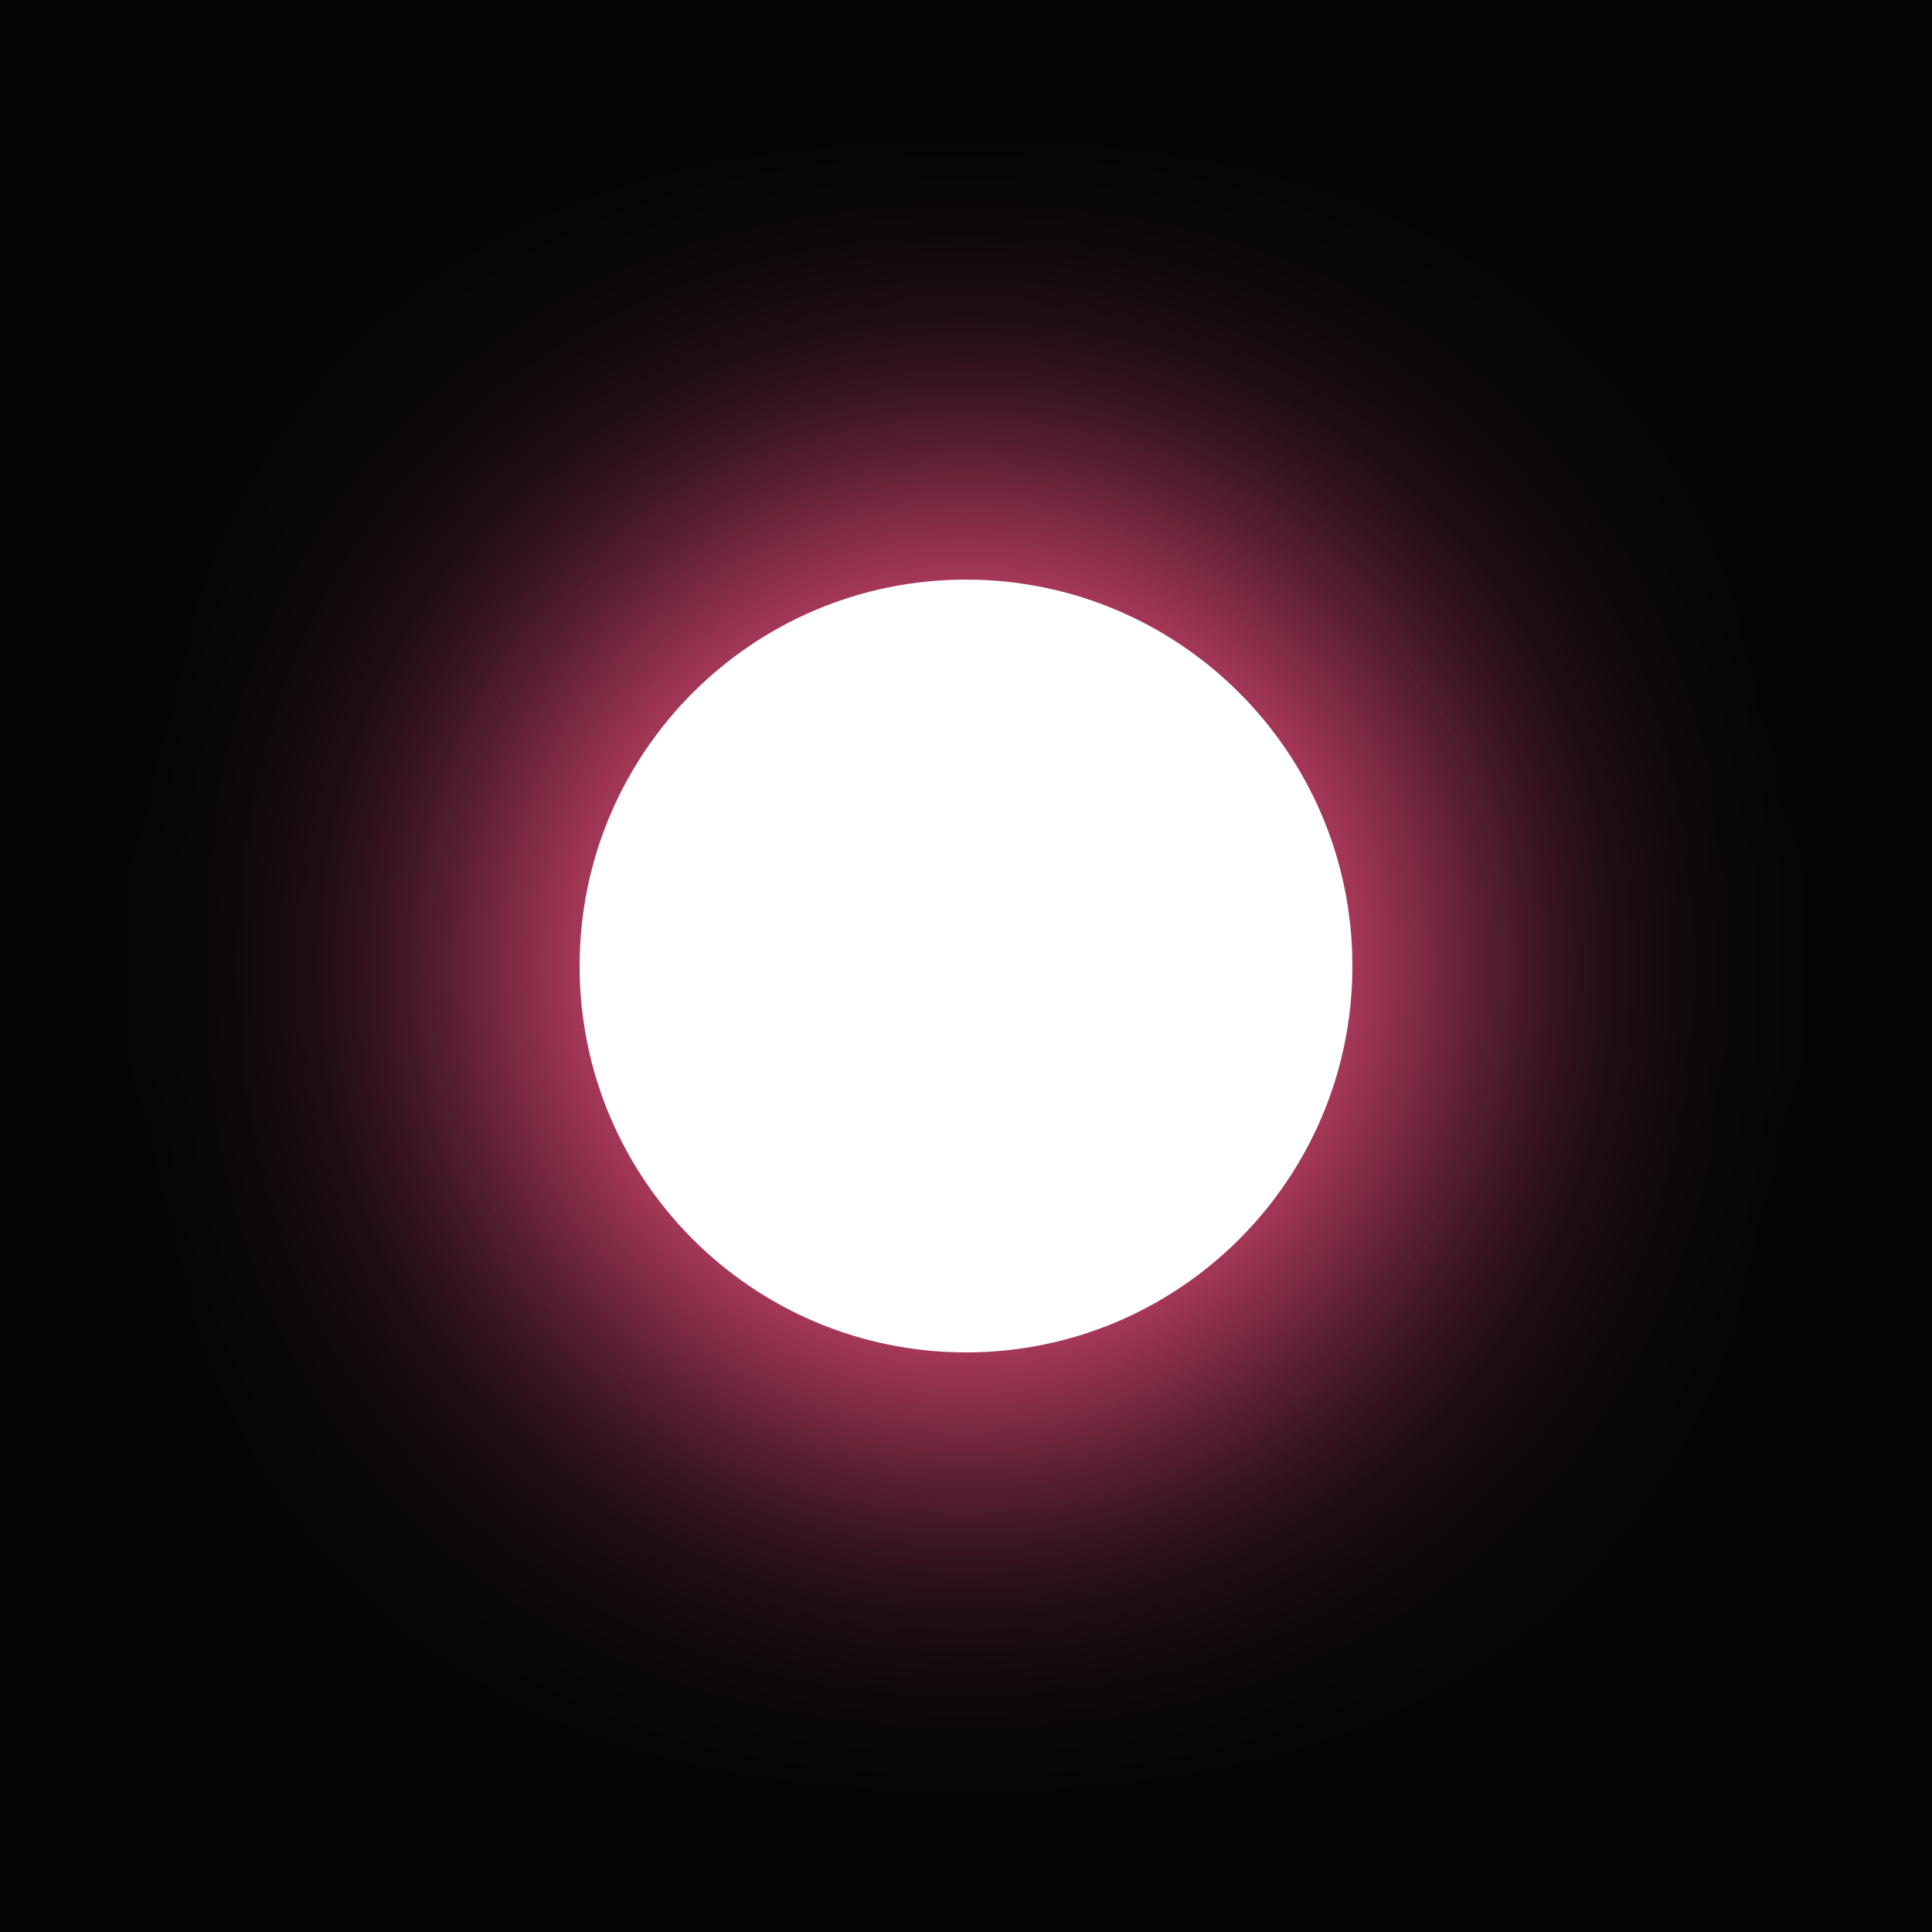
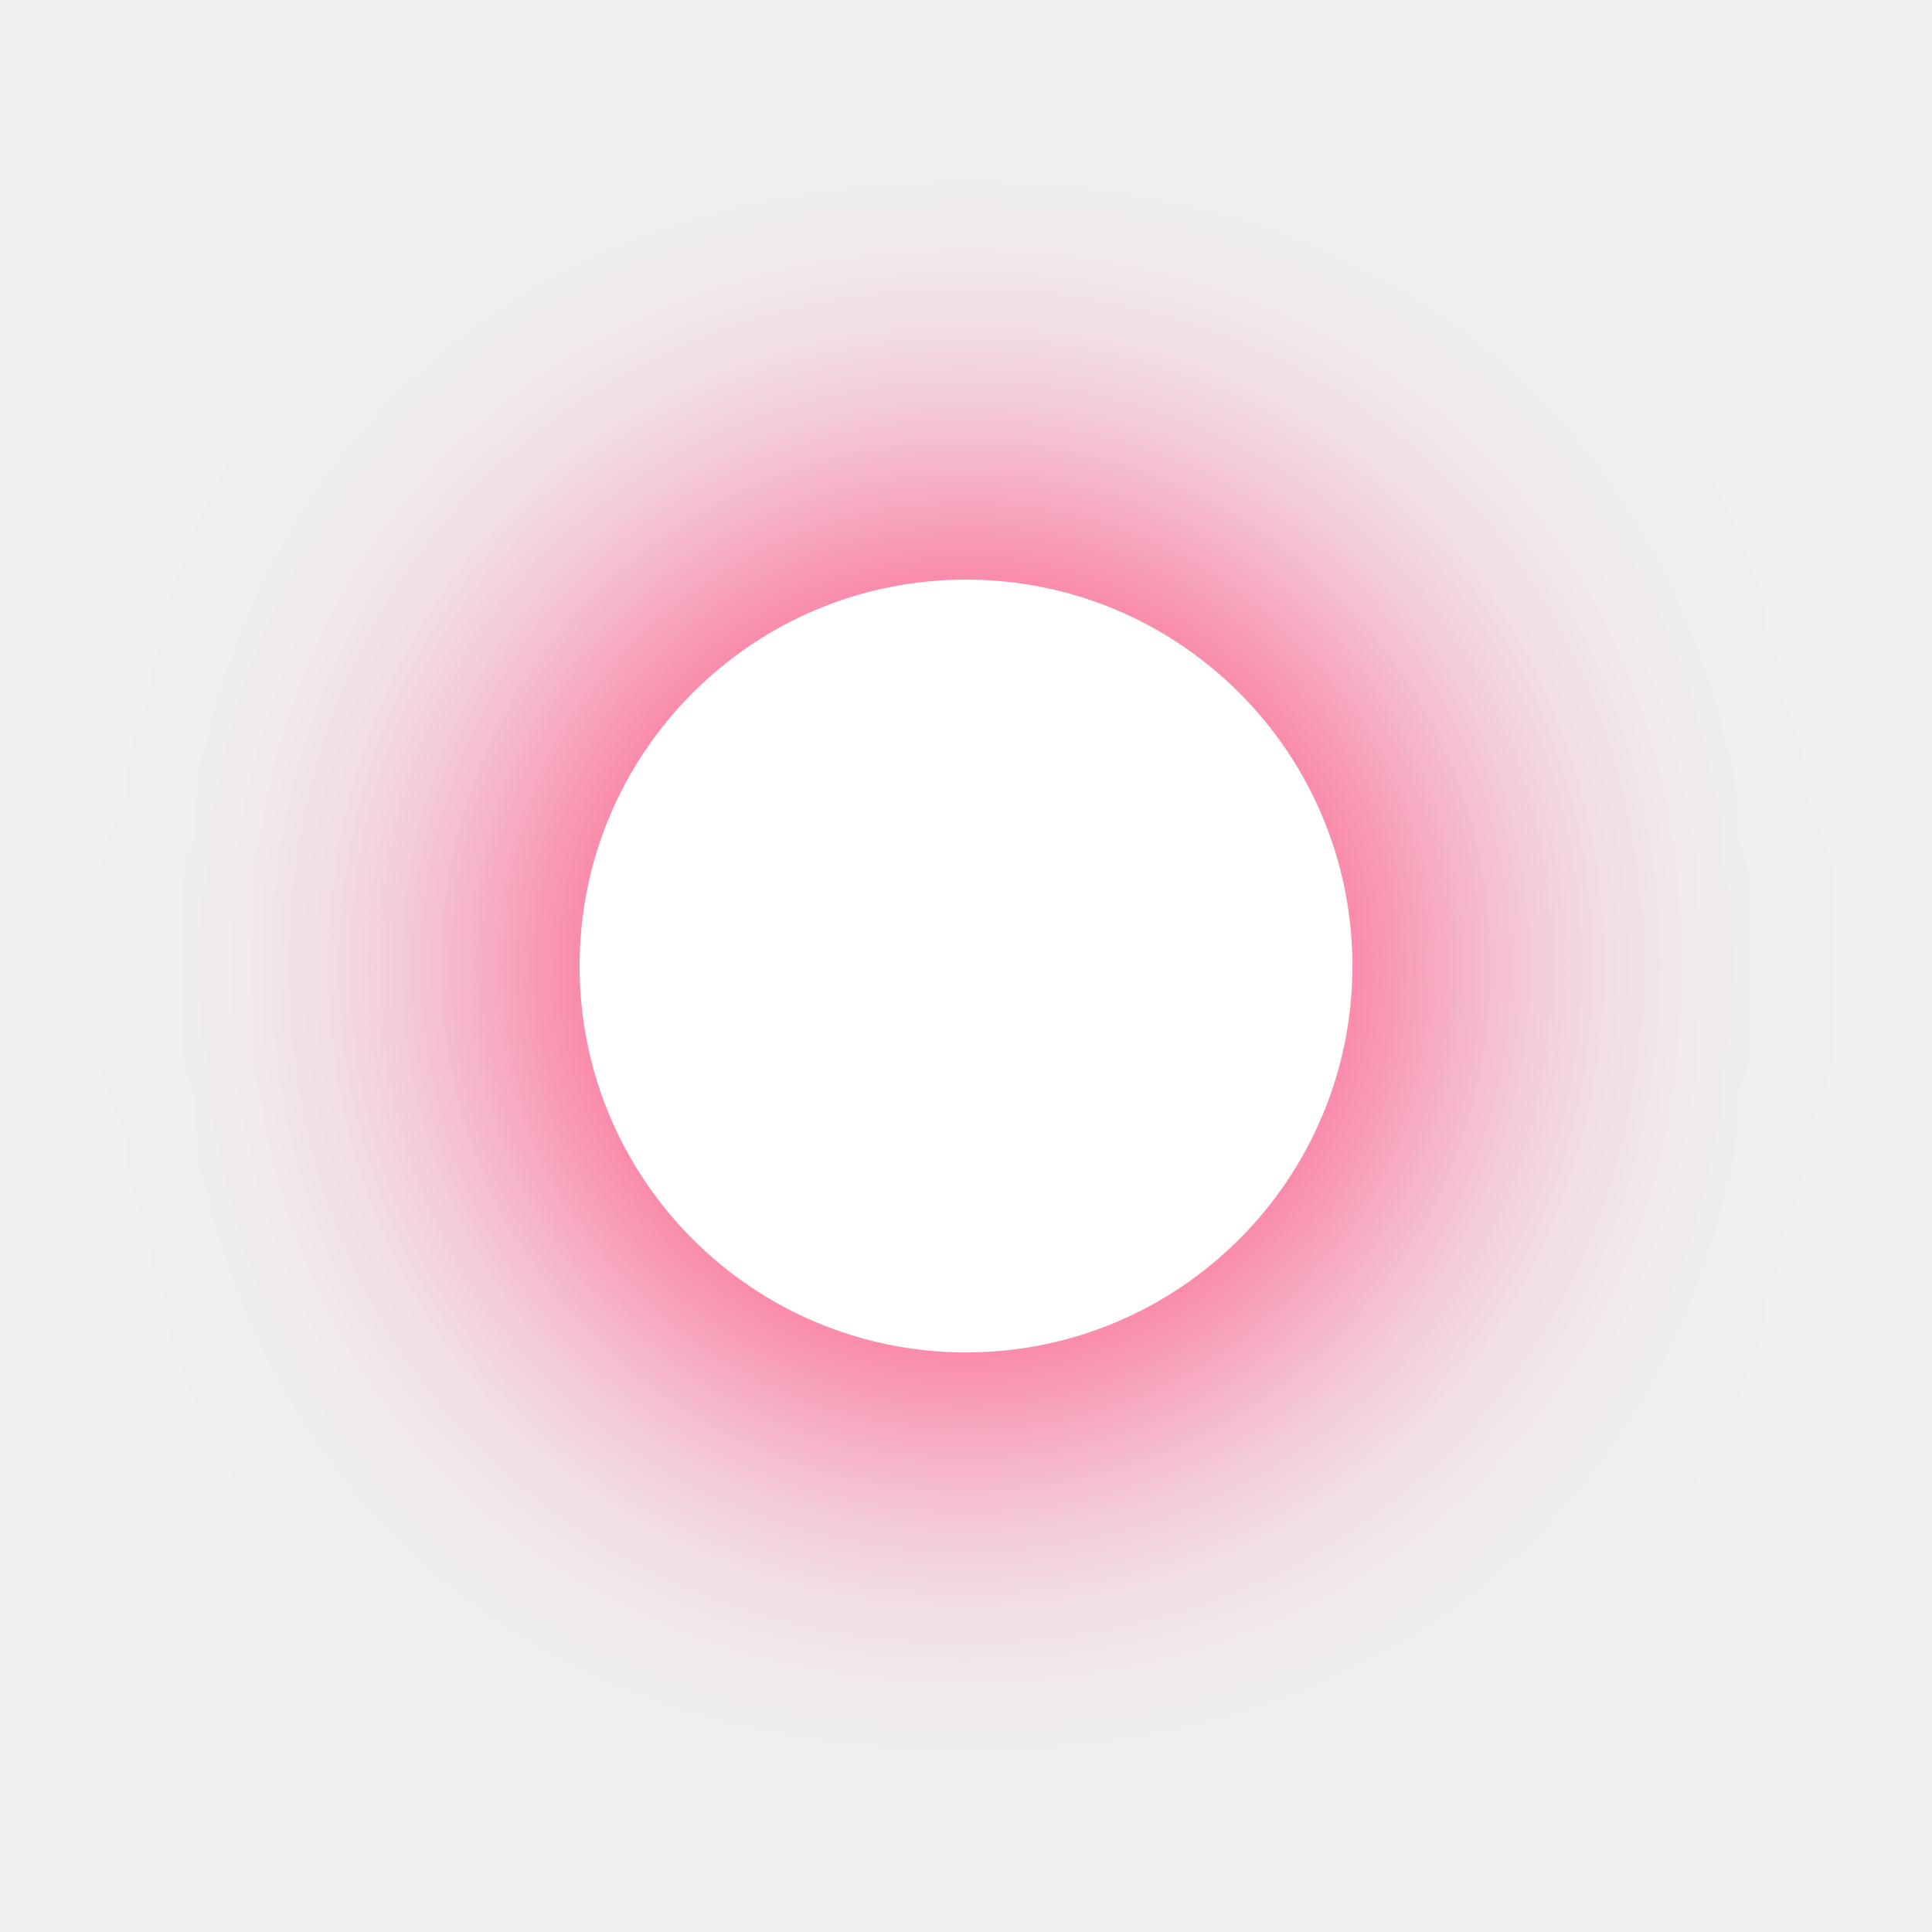
<svg xmlns="http://www.w3.org/2000/svg" width="20" height="20" viewBox="0 0 20 20" fill="none">
  <g clip-path="url(#clip0_31_25)">
-     <rect width="20" height="20" fill="#050505" />
+     <rect width="20" height="20" fill="" />
    <g filter="url(#filter0_dd_31_25)">
      <circle cx="10" cy="10" r="4" fill="white" />
    </g>
  </g>
  <defs>
    <filter id="filter0_dd_31_25" x="-2" y="-2" width="24" height="24" filterUnits="userSpaceOnUse" color-interpolation-filters="sRGB">
      <feFlood flood-opacity="0" result="BackgroundImageFix" />
      <feColorMatrix in="SourceAlpha" type="matrix" values="0 0 0 0 0 0 0 0 0 0 0 0 0 0 0 0 0 0 127 0" result="hardAlpha" />
      <feOffset />
      <feGaussianBlur stdDeviation="2" />
      <feColorMatrix type="matrix" values="0 0 0 0 1 0 0 0 0 0.325 0 0 0 0 0.525 0 0 0 1 0" />
      <feBlend mode="normal" in2="BackgroundImageFix" result="effect1_dropShadow_31_25" />
      <feColorMatrix in="SourceAlpha" type="matrix" values="0 0 0 0 0 0 0 0 0 0 0 0 0 0 0 0 0 0 127 0" result="hardAlpha" />
      <feOffset />
      <feGaussianBlur stdDeviation="4" />
      <feColorMatrix type="matrix" values="0 0 0 0 1 0 0 0 0 0.325 0 0 0 0 0.525 0 0 0 1 0" />
      <feBlend mode="normal" in2="effect1_dropShadow_31_25" result="effect2_dropShadow_31_25" />
      <feBlend mode="normal" in="SourceGraphic" in2="effect2_dropShadow_31_25" result="shape" />
    </filter>
    <clipPath id="clip0_31_25">
      <rect width="20" height="20" fill="white" />
    </clipPath>
  </defs>
</svg>
